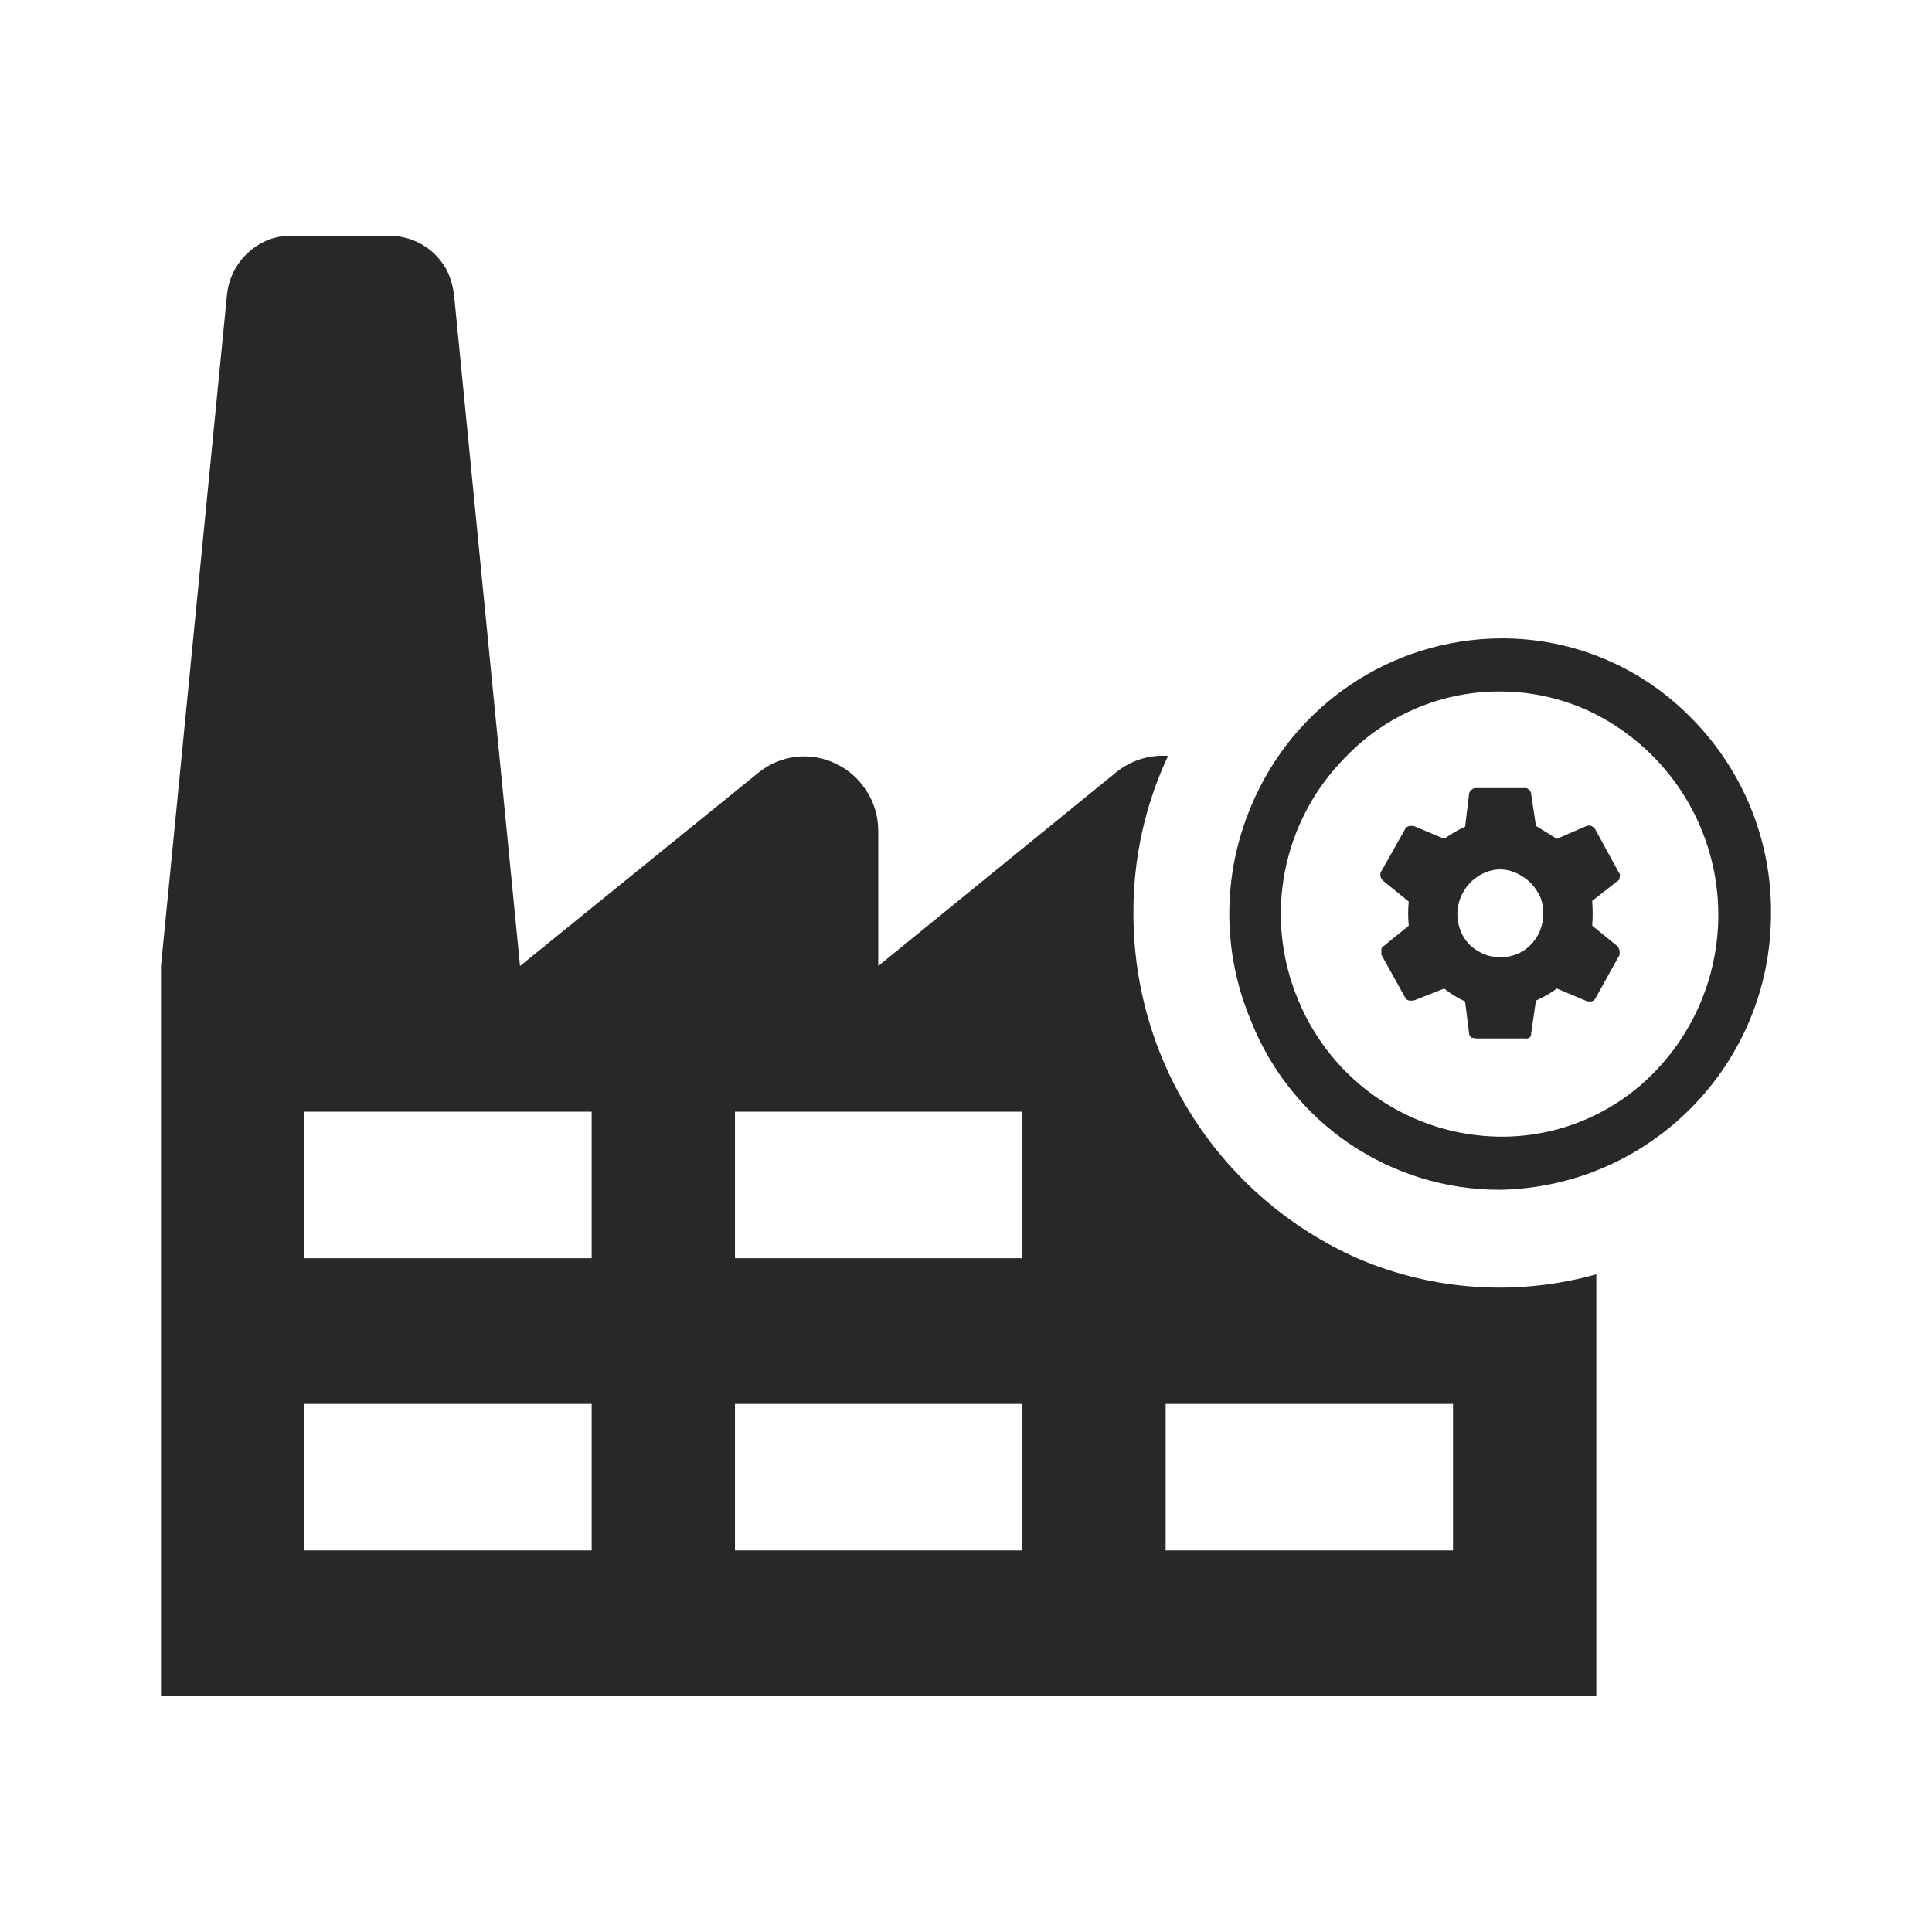
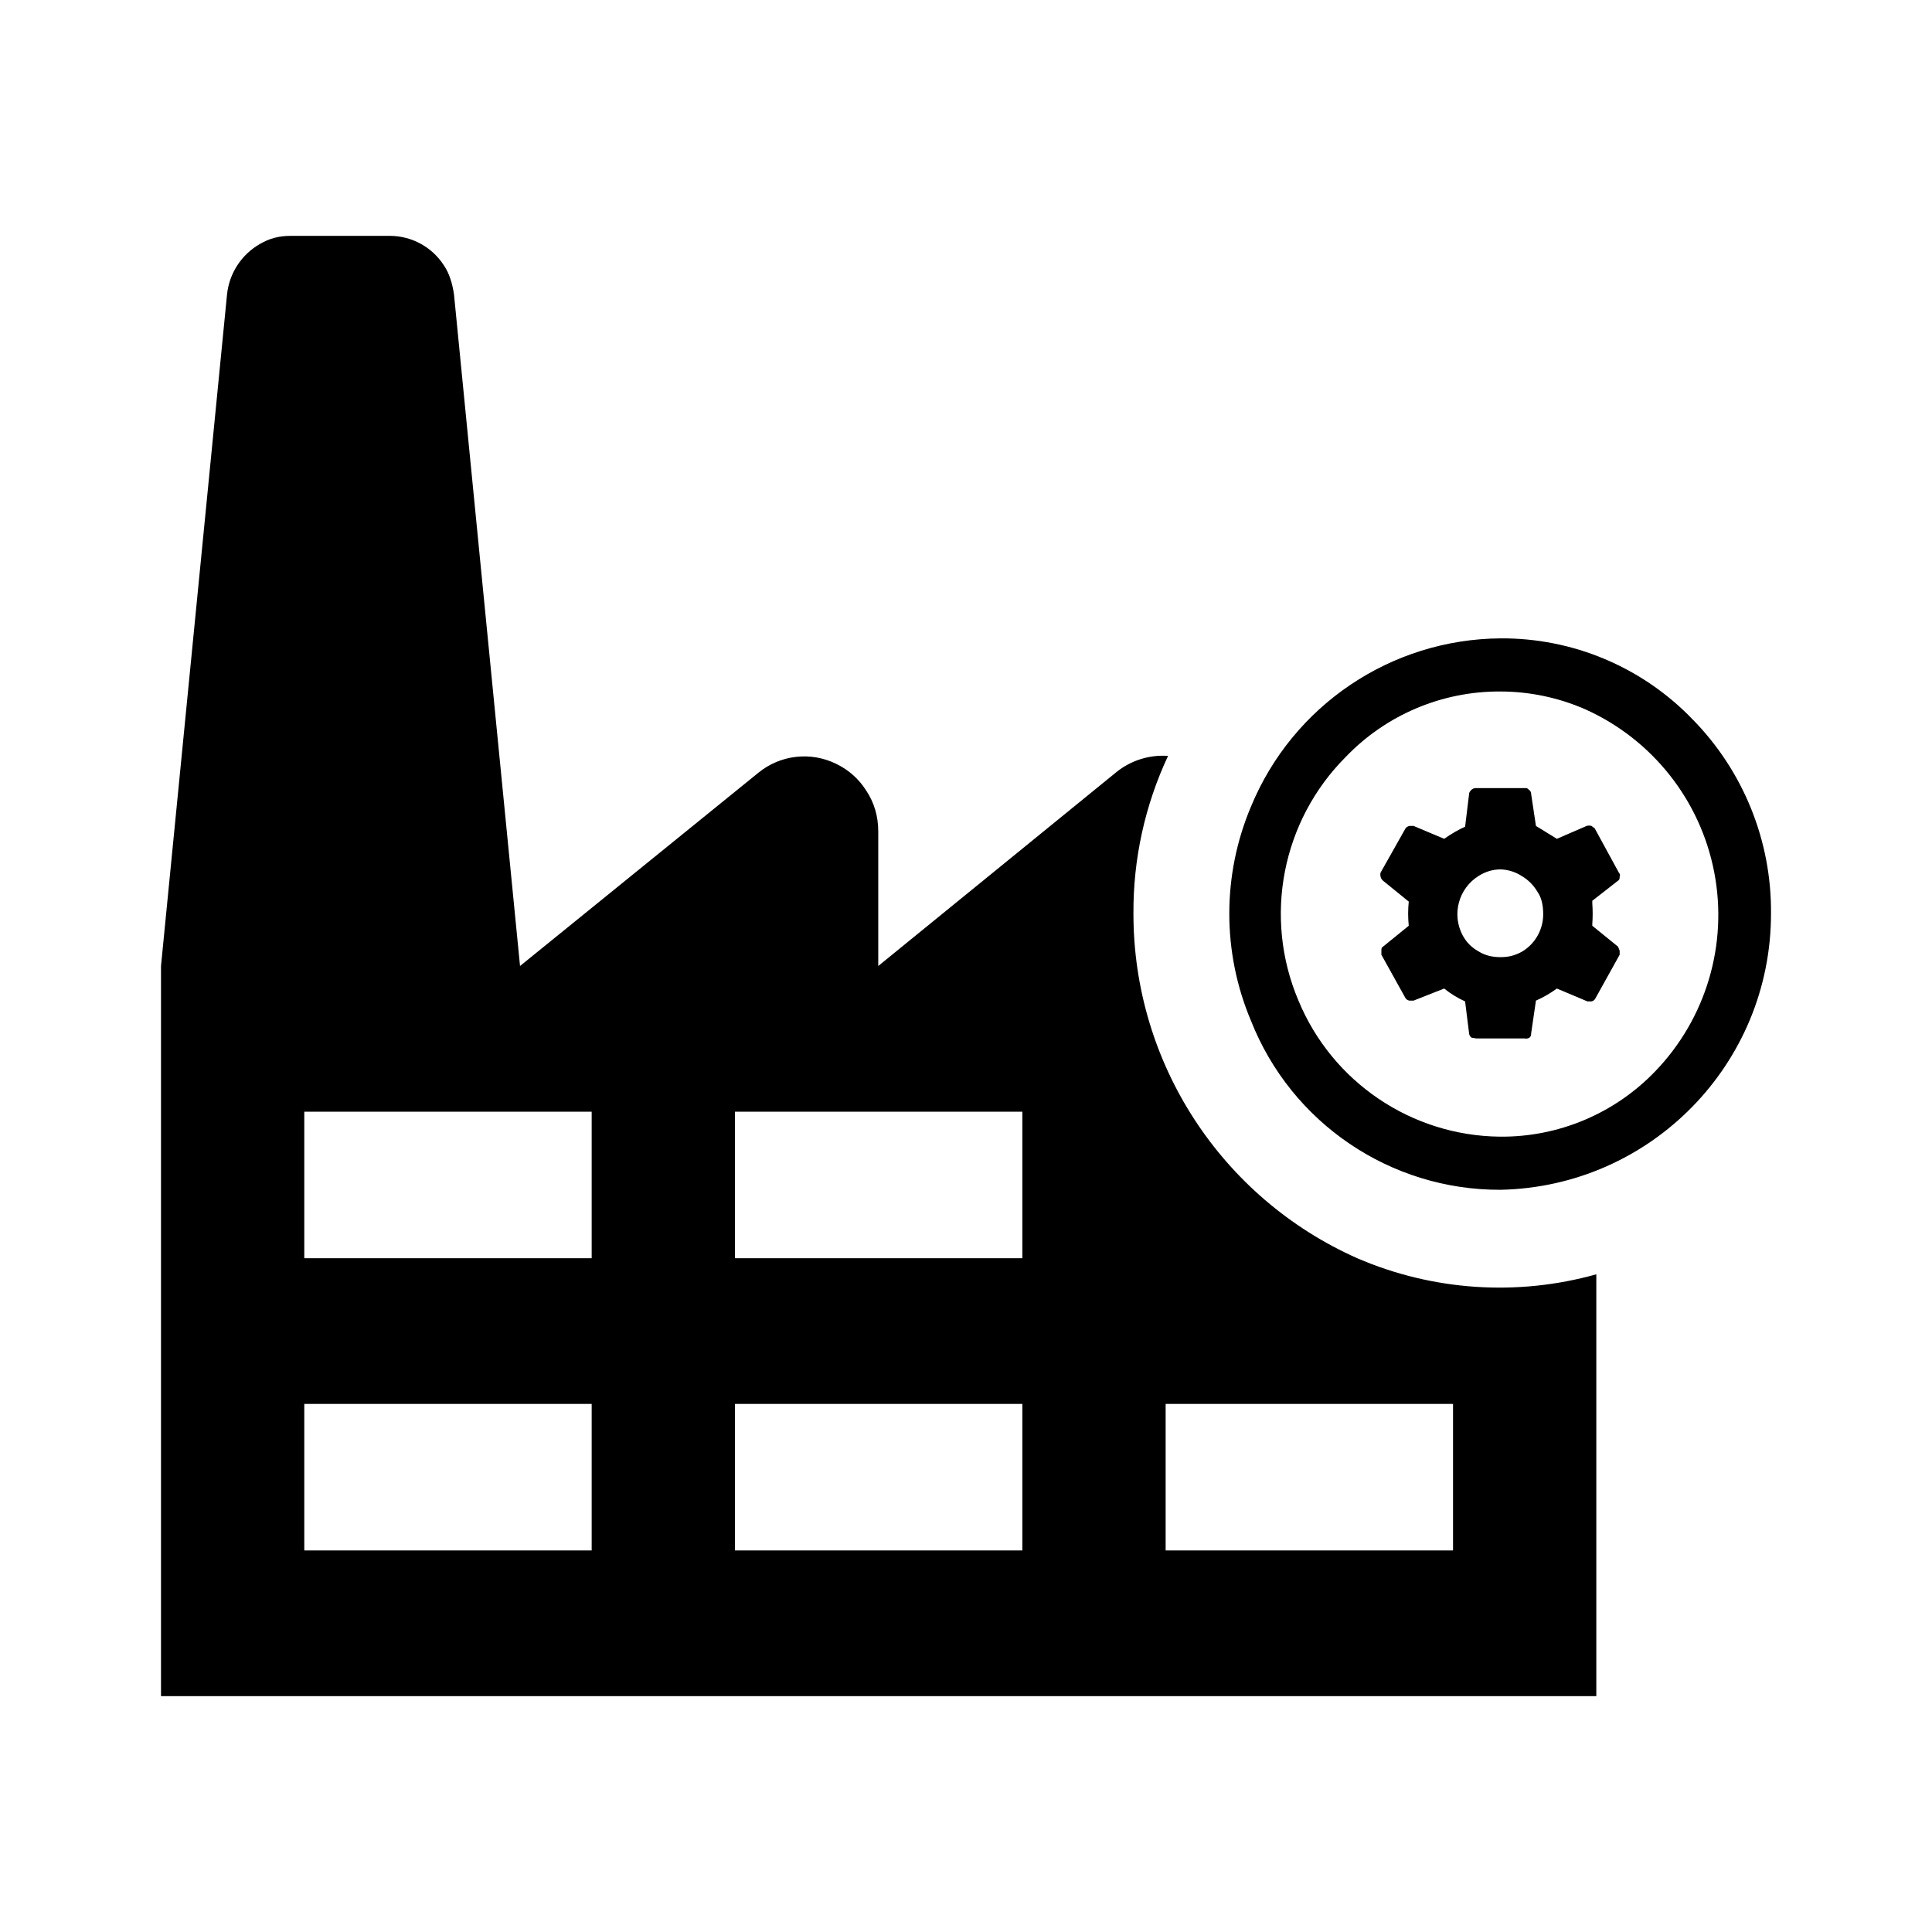
<svg xmlns="http://www.w3.org/2000/svg" width="24" height="24" viewBox="0 0 24 24">
-   <path d="M4.85 2.93a.8.8 0 01.66.36c.07.1.11.23.13.37L6.46 12 9.42 9.6a.9.9 0 01.97-.11.9.9 0 01.37.33c.1.15.15.32.15.51V12l2.96-2.41a.92.92 0 01.64-.2 4.55 4.55 0 00-.43 1.96 4.68 4.68 0 002.78 4.28 4.46 4.46 0 002.97.2v5.24H2V12l.82-8.34a.82.82 0 01.41-.63c.12-.07.24-.1.38-.1h1.24zm13.2 14.51h-3.57v1.82h3.57v-1.82zm-5.35 0H9.13v1.82h3.57v-1.82zm-5.35 0H3.78v1.82h3.57v-1.82zm5.35-3.63H9.13v1.82h3.57v-1.82zm-5.35 0H3.78v1.82h3.57v-1.82zm11.29-5.88a3.28 3.28 0 012.38 1 3.4 3.4 0 01.98 2.42 3.43 3.43 0 01-3.36 3.43 3.32 3.32 0 01-3.1-2.1 3.42 3.42 0 010-2.66 3.38 3.38 0 013.1-2.09zm0 .66a2.64 2.64 0 00-1.92.81 2.76 2.76 0 00-.59 3.03 2.74 2.74 0 002.5 1.69 2.64 2.64 0 001.93-.81 2.8 2.8 0 00-.87-4.5 2.64 2.64 0 00-1.05-.22zm.3 1.2c.02 0 .04 0 .05.02.02.01.03.03.03.05l.06.4.26.16.37-.16a.1.1 0 01.06 0l.04.03.3.55c.01.01.02.03.01.05 0 .02 0 .04-.02.05l-.32.25v.03a1.8 1.8 0 010 .26v.02l.32.26.02.05v.05l-.3.54a.07.07 0 01-.05.04h-.05l-.38-.16a1.4 1.4 0 01-.26.15l-.06.41c0 .02 0 .03-.02.05a.08.08 0 01-.06.01h-.6l-.06-.01a.07.07 0 01-.03-.05l-.05-.4a1.2 1.2 0 01-.26-.16l-.38.15h-.05a.07.07 0 01-.05-.03l-.3-.54v-.05c0-.02 0-.04.02-.05l.32-.26a1.48 1.48 0 010-.3l-.32-.26a.09.09 0 01-.03-.05.1.1 0 010-.05l.31-.55a.08.08 0 01.05-.03h.05l.38.16c.1-.07.19-.12.26-.15l.05-.41c0-.02.02-.04.03-.05a.08.08 0 01.05-.02h.61zm-.3 1.01c-.1 0-.19.03-.27.08a.56.56 0 00-.2.74c.05.09.11.15.2.2.08.05.17.07.27.07s.18-.02.27-.07a.54.54 0 00.26-.47c0-.1-.02-.2-.07-.27a.55.55 0 00-.2-.2.51.51 0 00-.26-.08z" fill="#000" fill-rule="evenodd" fill-opacity=".84" />
+   <path d="M4.85 2.93a.8.8 0 01.66.36c.07.1.11.23.13.37L6.46 12 9.42 9.6a.9.9 0 01.97-.11.9.9 0 01.37.33c.1.15.15.32.15.51V12l2.96-2.41a.92.92 0 01.64-.2 4.55 4.55 0 00-.43 1.96 4.68 4.68 0 002.78 4.28 4.46 4.46 0 002.97.2v5.24H2V12l.82-8.34a.82.82 0 01.41-.63c.12-.07.24-.1.38-.1h1.24zm13.2 14.51h-3.57v1.82h3.57v-1.82zm-5.35 0H9.13v1.82h3.57v-1.82zm-5.35 0H3.78v1.82h3.57v-1.82zm5.35-3.63H9.13v1.82h3.57v-1.82zm-5.35 0H3.78v1.82h3.57v-1.82zm11.29-5.88a3.28 3.28 0 012.38 1 3.4 3.4 0 01.98 2.42 3.43 3.43 0 01-3.36 3.43 3.32 3.32 0 01-3.1-2.1 3.42 3.42 0 010-2.66 3.38 3.38 0 013.1-2.09zm0 .66a2.64 2.64 0 00-1.92.81 2.76 2.76 0 00-.59 3.03 2.74 2.74 0 002.5 1.69 2.64 2.64 0 001.93-.81 2.8 2.8 0 00-.87-4.5 2.64 2.64 0 00-1.05-.22zm.3 1.2c.02 0 .04 0 .05.02.02.01.03.03.03.05l.06.4.26.16.37-.16a.1.1 0 01.06 0l.04.03.3.55c.01.01.02.03.01.05 0 .02 0 .04-.02.05l-.32.25v.03a1.8 1.8 0 010 .26v.02l.32.26.02.05v.05l-.3.54a.07.07 0 01-.05.04h-.05l-.38-.16a1.4 1.4 0 01-.26.15l-.06.41c0 .02 0 .03-.02.05a.08.08 0 01-.06.01h-.6l-.06-.01a.07.07 0 01-.03-.05l-.05-.4a1.2 1.2 0 01-.26-.16l-.38.15h-.05a.07.07 0 01-.05-.03l-.3-.54v-.05c0-.02 0-.04.02-.05l.32-.26a1.48 1.48 0 010-.3l-.32-.26a.09.09 0 01-.03-.05.1.1 0 010-.05l.31-.55a.08.08 0 01.05-.03h.05l.38.16c.1-.07.19-.12.26-.15l.05-.41c0-.02.02-.04.03-.05a.08.08 0 01.05-.02h.61zm-.3 1.01c-.1 0-.19.03-.27.08a.56.56 0 00-.2.74c.05.09.11.15.2.2.08.05.17.07.27.07s.18-.02.27-.07a.54.54 0 00.26-.47c0-.1-.02-.2-.07-.27a.55.55 0 00-.2-.2.51.51 0 00-.26-.08z" fill="currentColor" fill-rule="evenodd" />
</svg>
